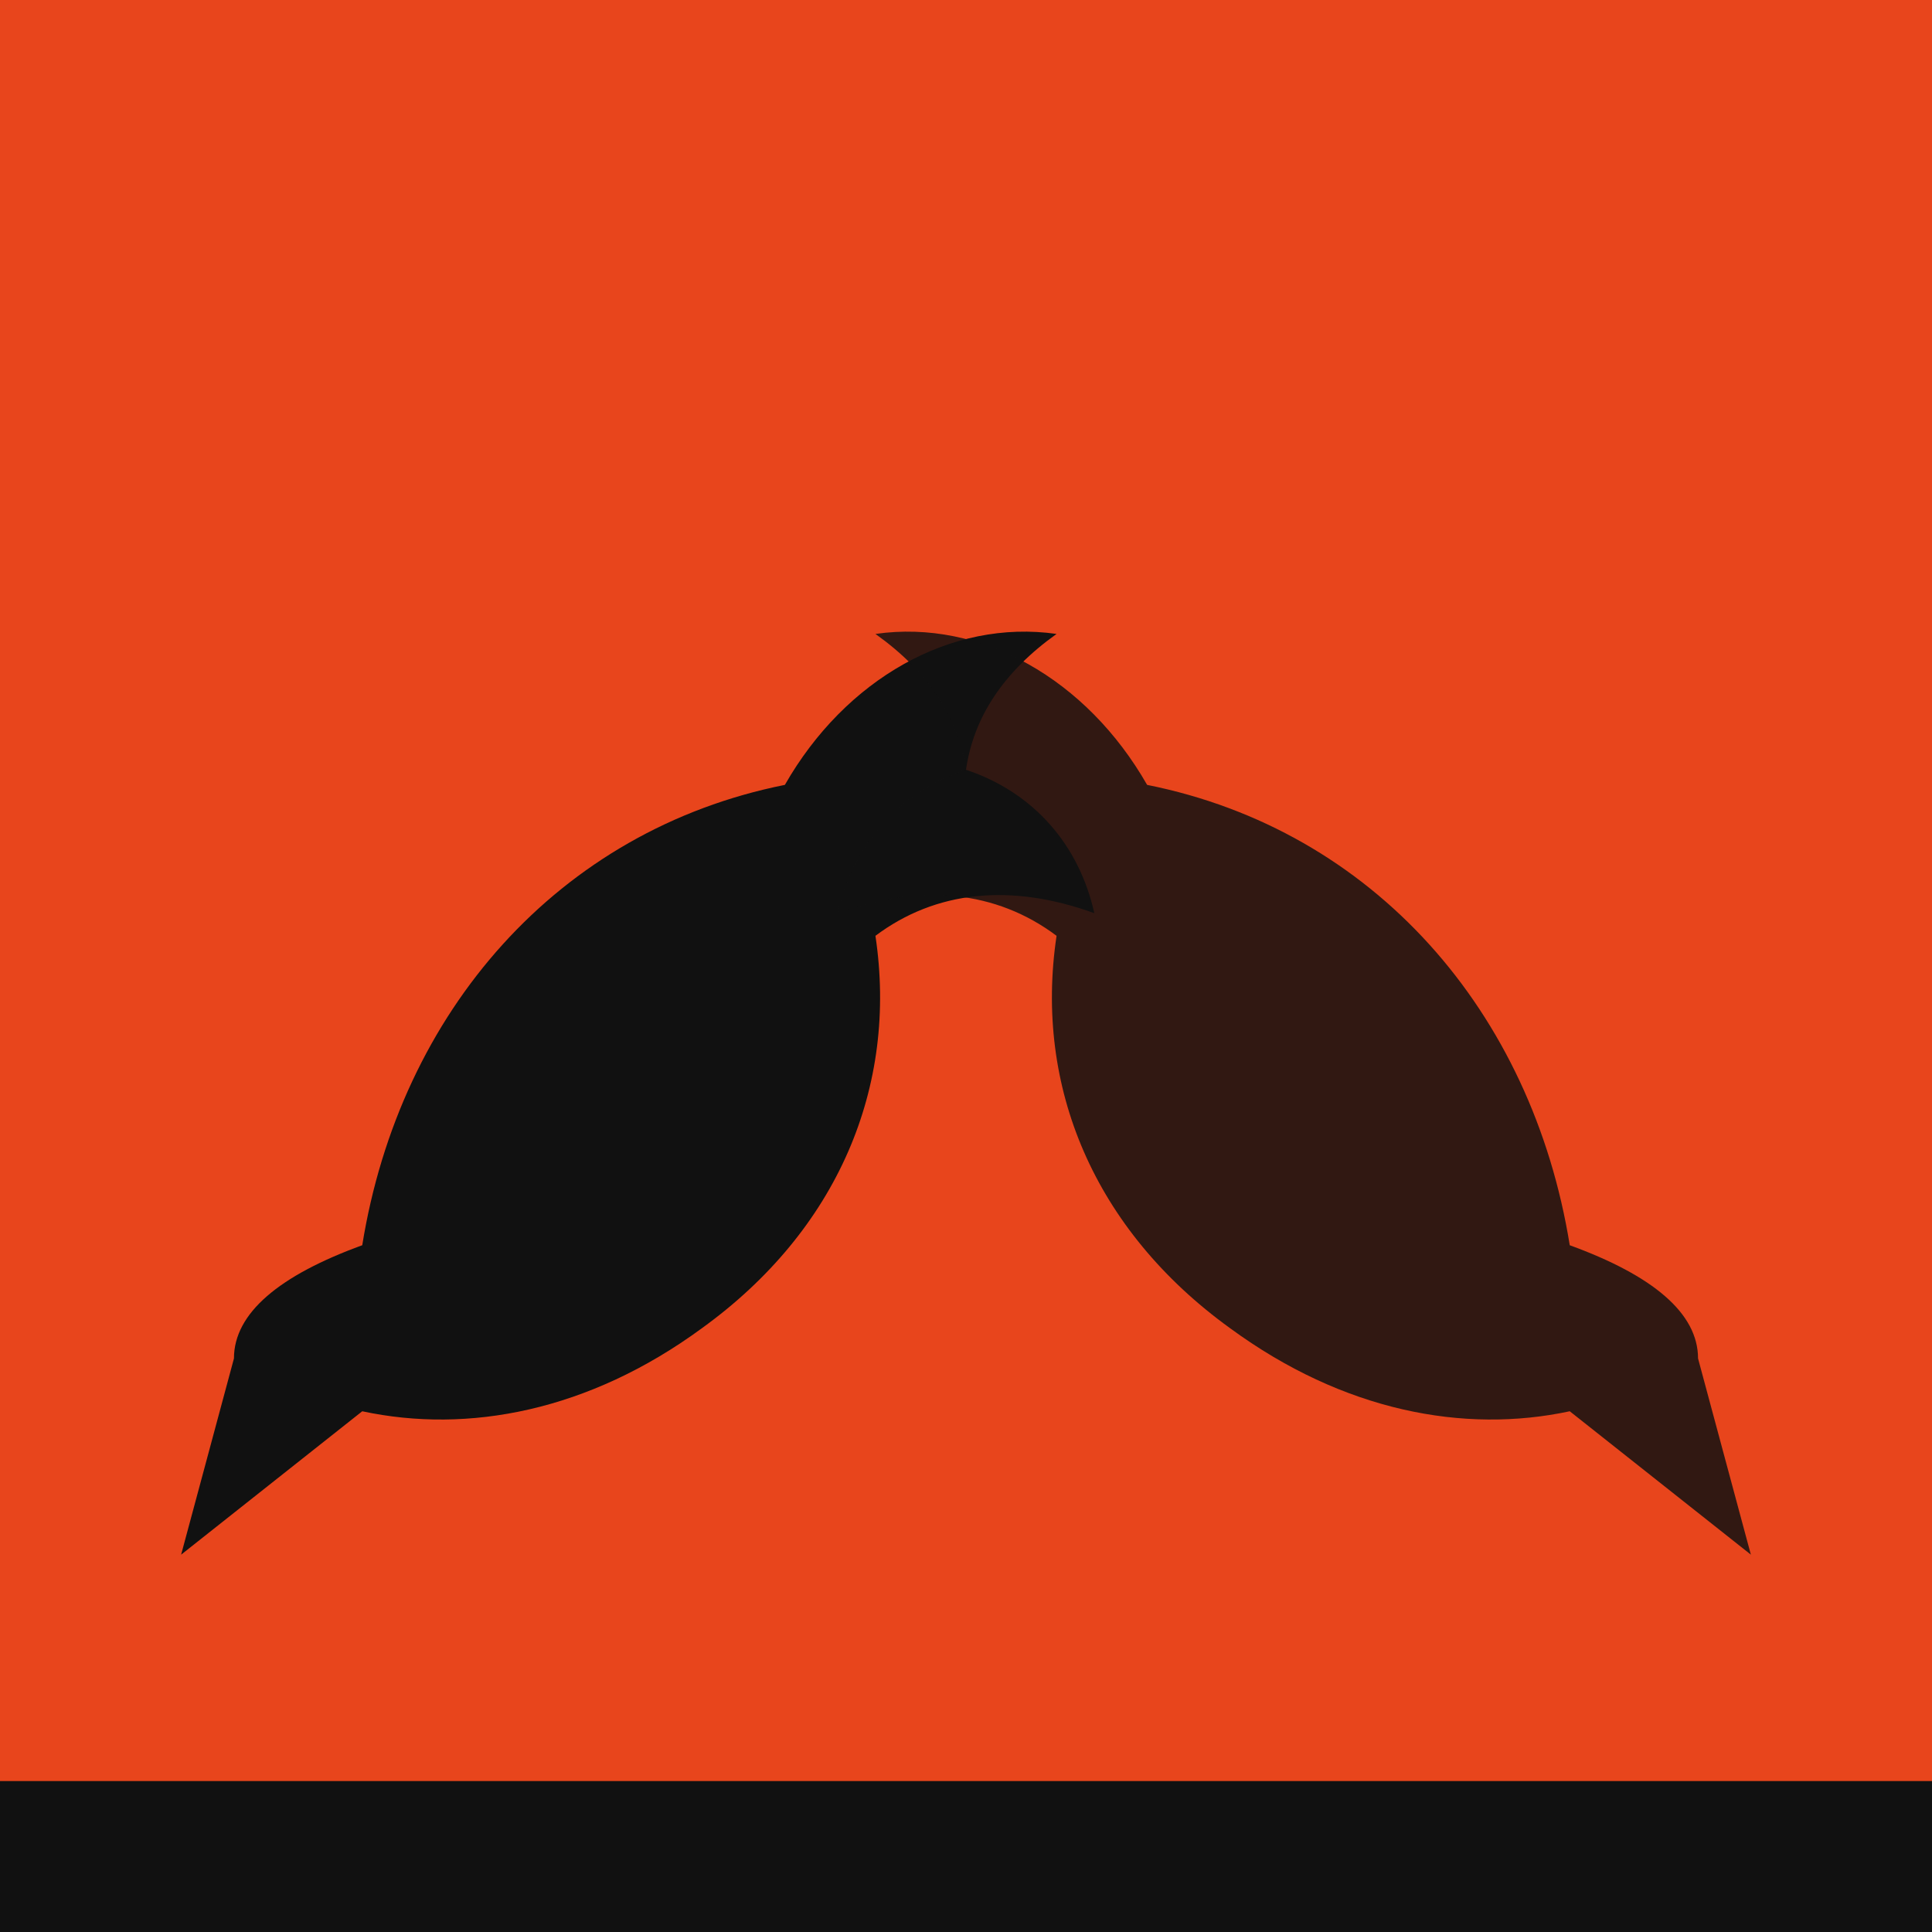
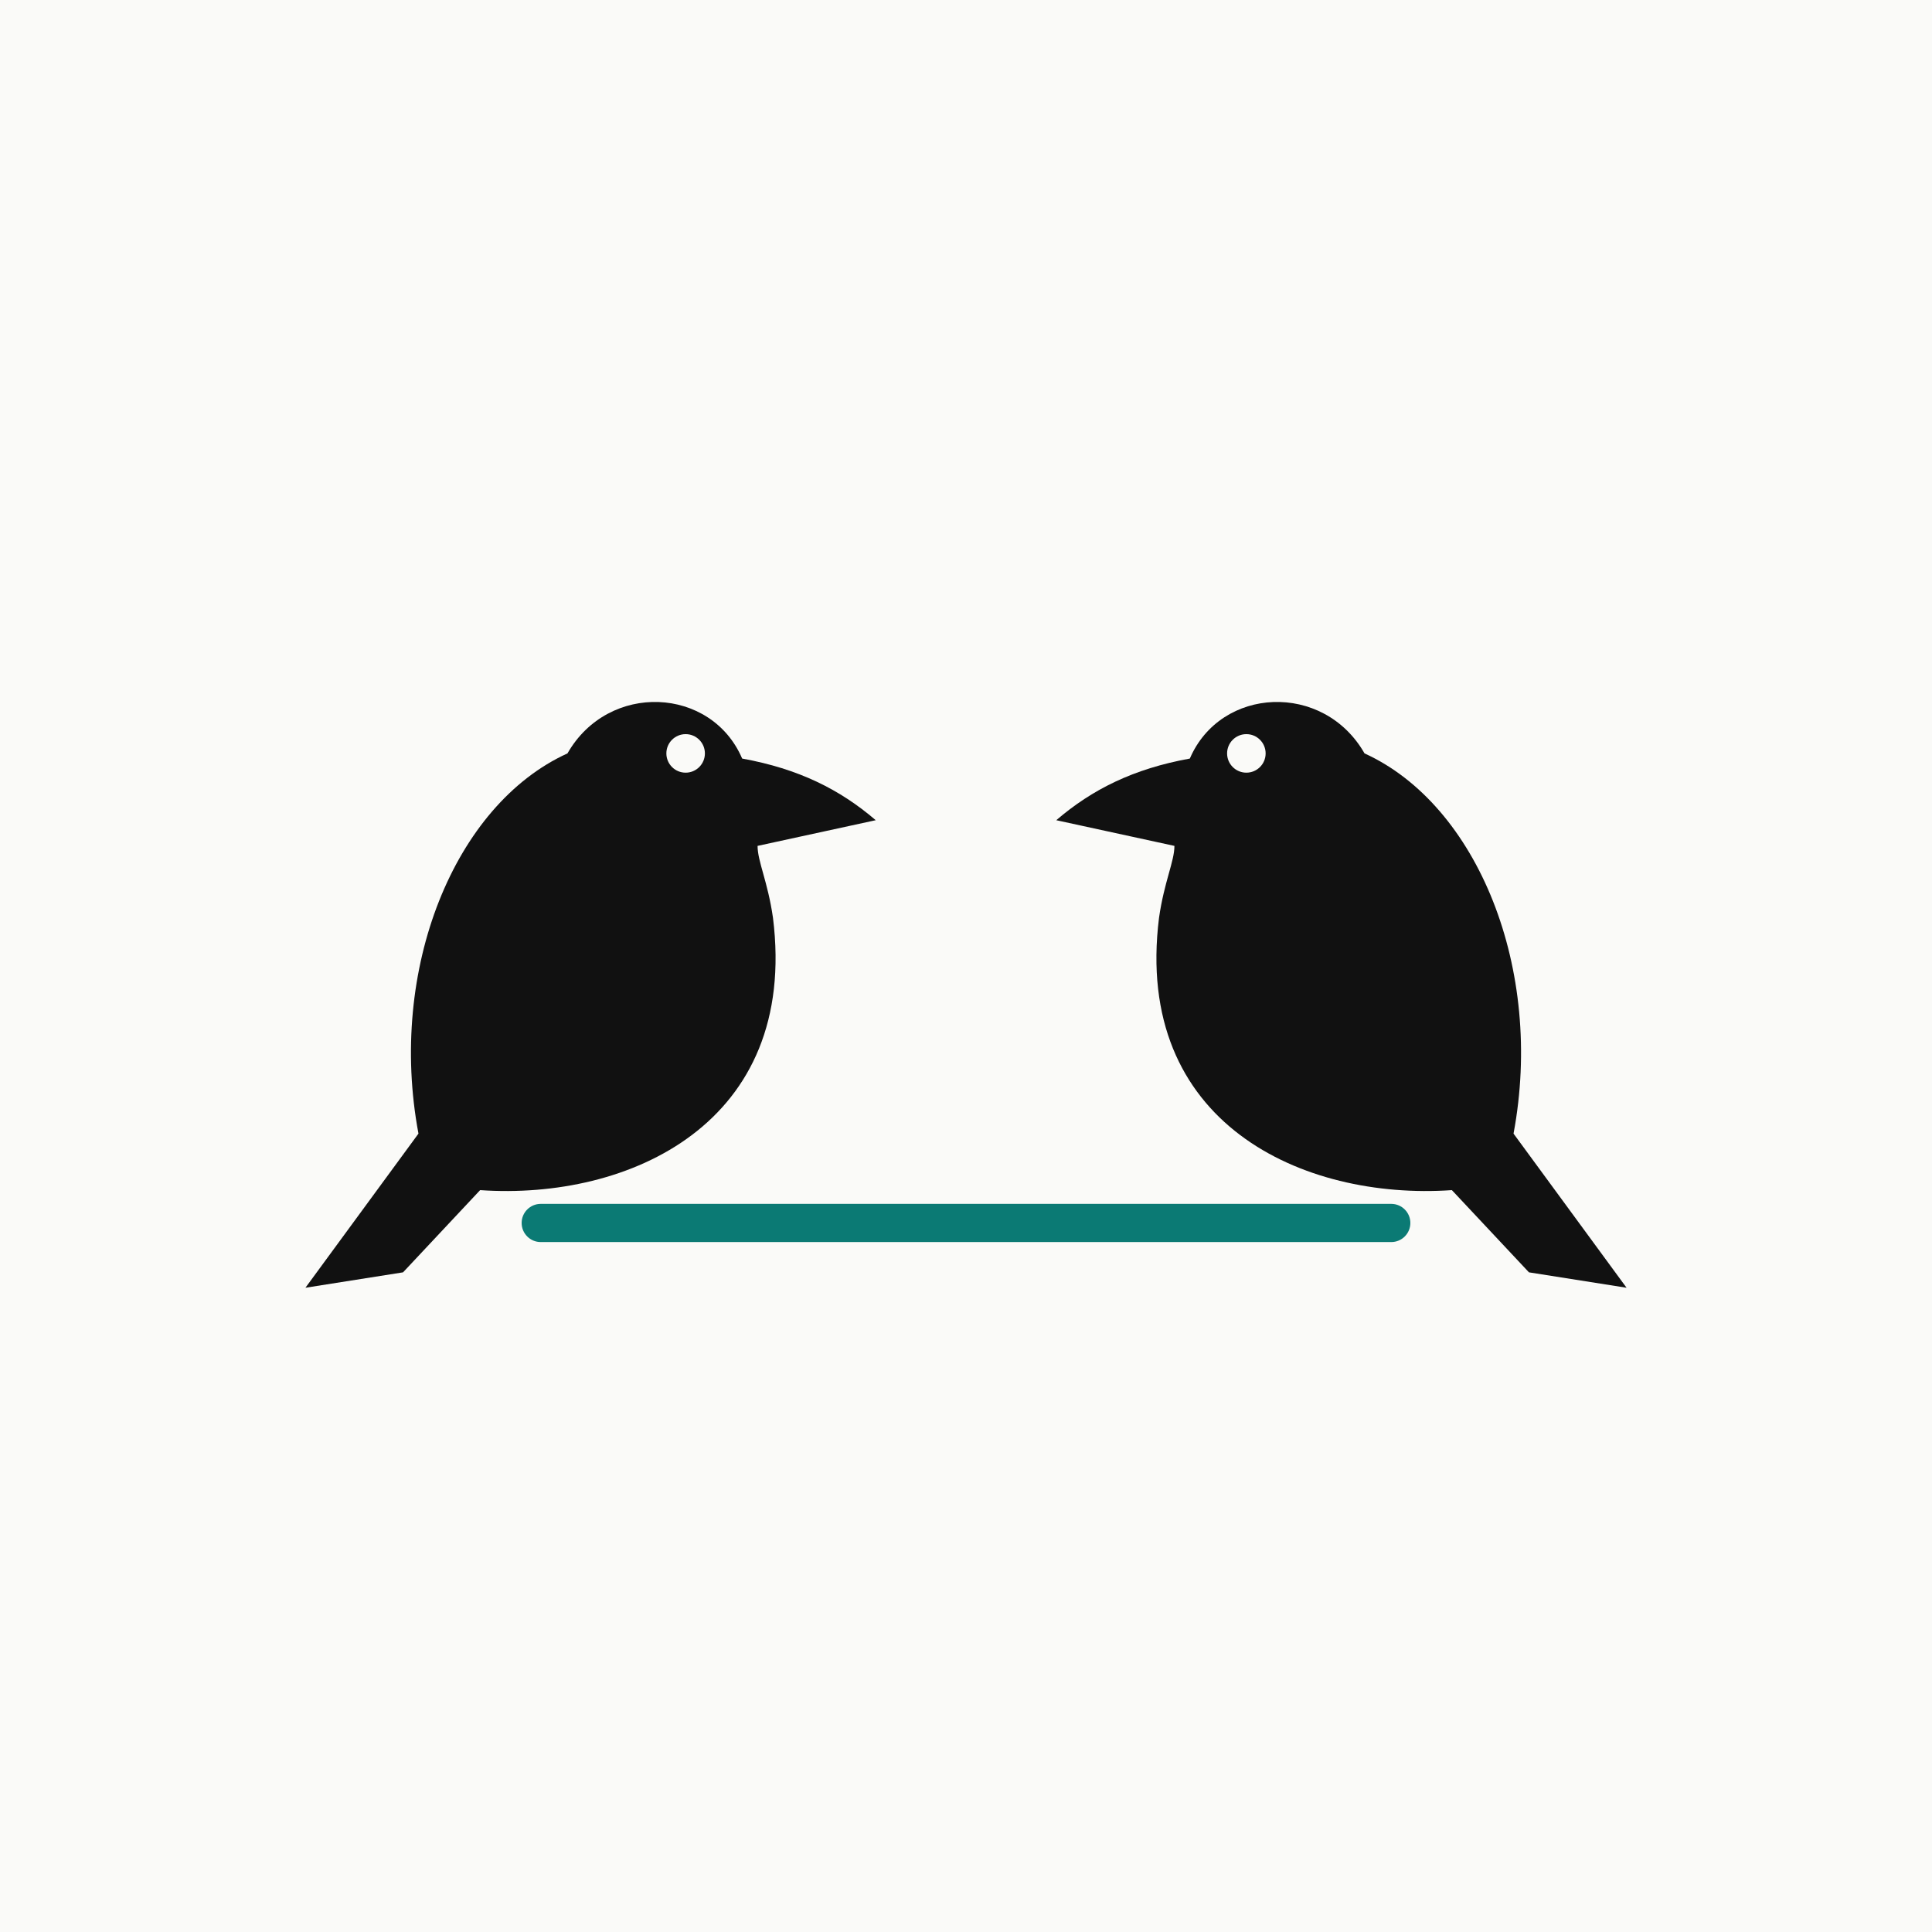
<svg xmlns="http://www.w3.org/2000/svg" viewBox="0 0 512 512">
-   <rect width="512" height="512" fill="#E8451C" />
-   <g fill="#111111">
-     <path d="M96 330c10-62 52-110 112-122 16-28 44-44 72-40-14 10-22 22-24 36 18 6 30 20 34 38-22-8-42-6-58 6 6 40-10 78-46 104-30 22-62 28-90 22l-48 38 14-52c-0-12 12-22 34-30z" />
-     <path d="M416 330c-10-62-52-110-112-122-16-28-44-44-72-40 14 10 22 22 24 36-18 6-30 20-34 38 22-8 42-6 58 6-6 40 10 78 46 104 30 22 62 28 90 22l48 38-14-52c0-12-12-22-34-30z" opacity=".85" />
+   <style>
+     .bg { fill:#FAFAF8 } .ink { fill:#111111 } .eye { fill:#FAFAF8 } .ast { fill:#0B7A74 }
+     @media (prefers-color-scheme: dark) { .bg, .eye { fill:#0E0E0E } .ink { fill:#EDEDEA } .ast { fill:#3EC2B8 } }
+   </style>
+   <defs>
+     <path id="r" d="M0 2C-14-10-30-18-52-22C-64-50-104-52-120-24C-164-4-190 60-178 124L-222 184L-184 178L-154 146C-96 150-30 120-40 40C-42 26-46 18-46 12Z" />
+     <g id="rabe">
+       <use href="#r" class="ink" />
+       <circle cx="-74" cy="-24" r="7.5" class="eye" />
+     </g>
+   </defs>
+   <rect width="512" height="512" class="bg" />
+   <g transform="translate(256 262) scale(.92) translate(-256 -272)">
+     <use href="#rabe" transform="translate(230 222) scale(.74)" />
+     <use href="#rabe" transform="translate(282 222) scale(-.74 .74)" />
+     <rect x="128" y="334" width="256" height="11" rx="5.5" class="ast" />
  </g>
-   <rect x="0" y="472" width="512" height="40" fill="#111111" />
</svg>
